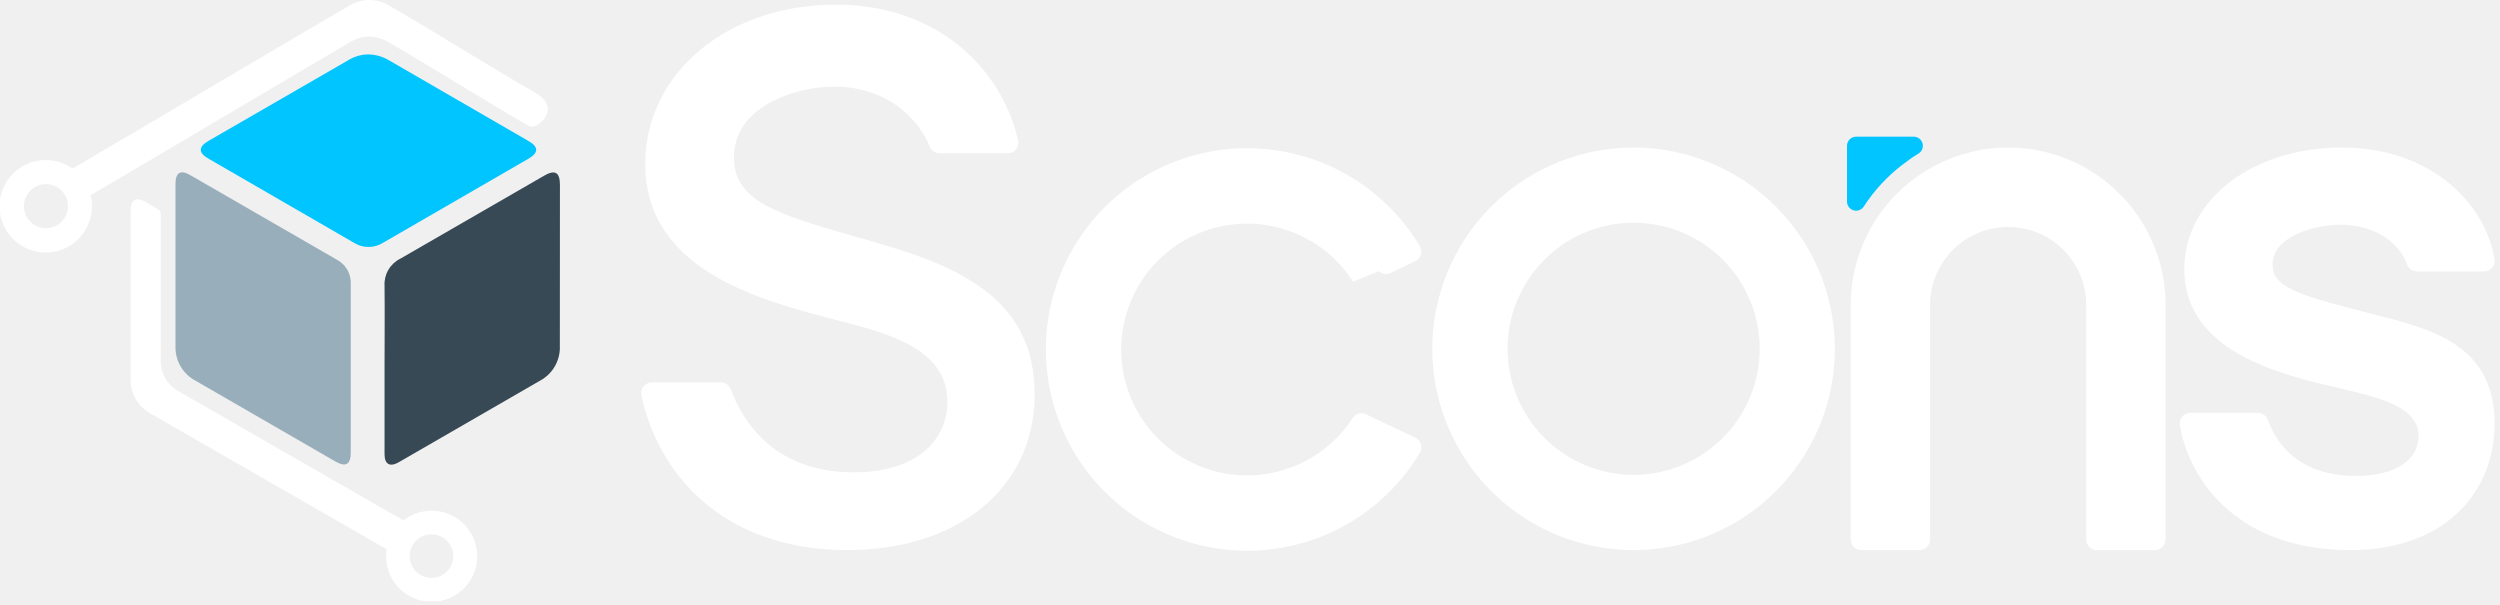
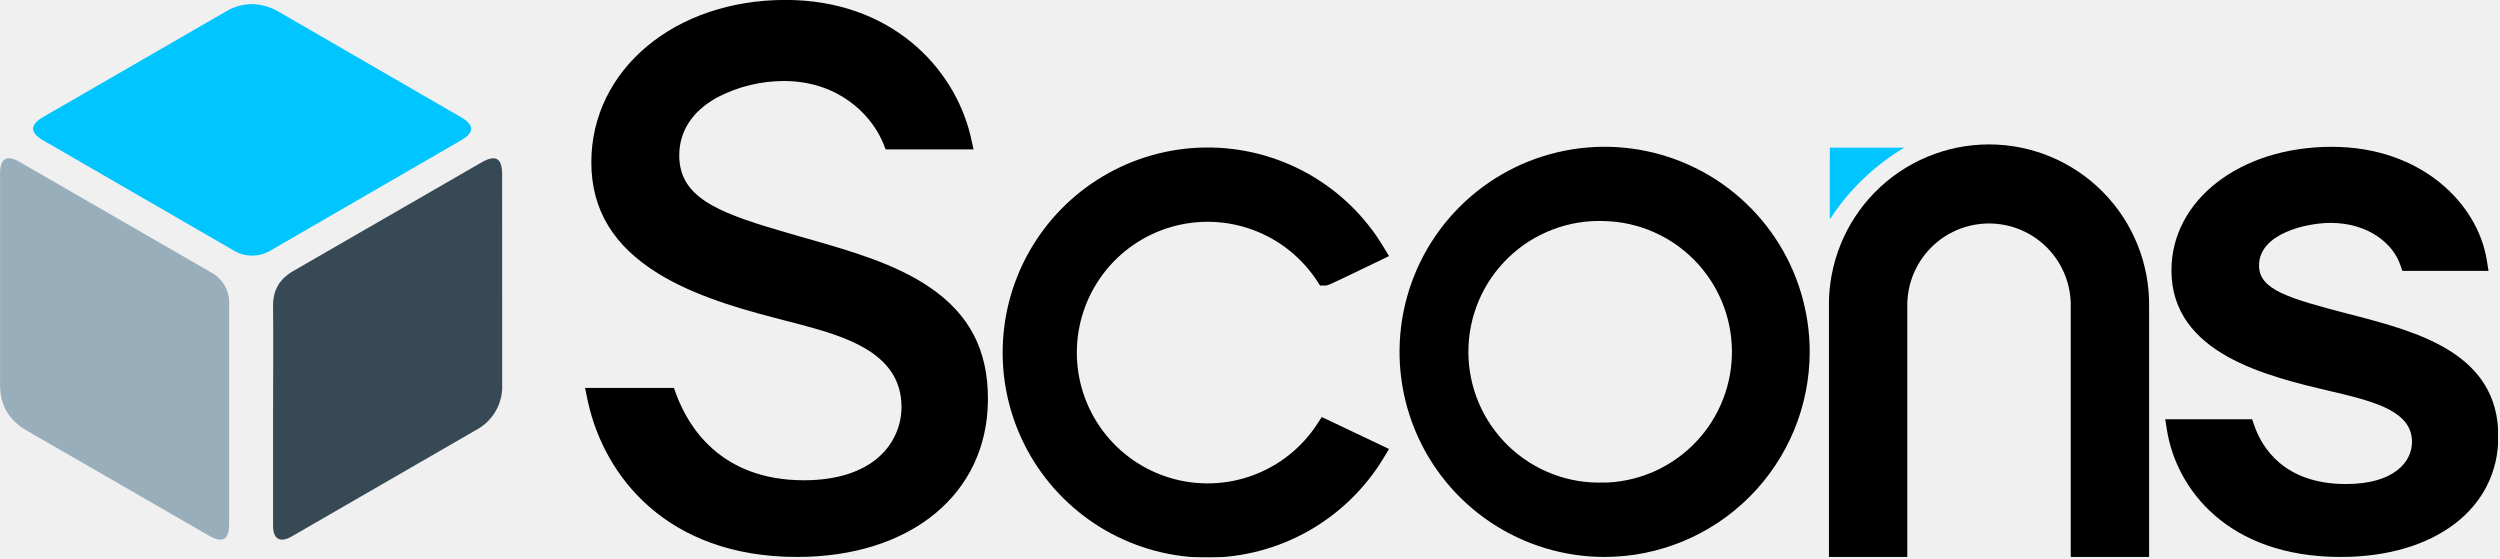
- <svg xmlns="http://www.w3.org/2000/svg" width="823" height="199" viewBox="0 0 823 199" fill="none">
-   <g clip-path="url(#clip0_478_47)">
-     <mask id="mask0_478_47" style="mask-type:luminance" maskUnits="userSpaceOnUse" x="-55" y="-41" width="981" height="297">
-       <path d="M926 -40.68H-55V255.32H926V-40.68Z" fill="white" />
+ <svg xmlns="http://www.w3.org/2000/svg" width="698" height="156" viewBox="0 0 698 156" fill="none">
+   <g clip-path="url(#clip0_484_2)">
+     <mask id="mask0_484_2" style="mask-type:luminance" maskUnits="userSpaceOnUse" x="-107" y="-53" width="912" height="262">
+       <path d="M804.27 -52.65H-106.73V208.35H804.27V-52.65Z" fill="white" />
    </mask>
-     <g mask="url(#mask0_478_47)">
-       <path d="M337.11 129.911C337.11 158.421 313.71 177.581 278.89 177.581C238.55 177.581 219.34 152.391 214.59 129.391H237.3C241.12 139.771 252.12 158.991 281.1 158.991C292.26 158.991 301.37 156.051 307.42 150.481C309.93 148.204 311.934 145.425 313.303 142.324C314.673 139.224 315.377 135.871 315.37 132.481V132.391C315.37 112.191 294 106.611 278.37 102.521L276.43 102.031C264.06 98.821 248.67 94.841 236.43 87.471C222.62 79.121 215.9 68.181 215.9 54.031C215.9 26.031 241.38 5.031 275.15 5.031C308.04 5.031 327.05 26.121 331.72 46.951H309.32C304.79 35.711 292.73 25.031 274.63 25.031C266.587 25.047 258.67 27.032 251.57 30.811C242.77 35.741 238.12 43.021 238.12 51.871C238.12 60.011 241.99 65.961 250.3 70.601C257.47 74.601 267.47 77.481 280.14 81.121L281.89 81.611C295.33 85.471 309.22 89.471 319.82 96.731C331.62 104.741 337.11 115.321 337.11 129.911Z" fill="white" stroke="white" stroke-width="7" stroke-linecap="round" stroke-linejoin="round" />
-       <path d="M448.21 139.55L464.41 147.27C457.359 159.054 446.638 168.199 433.891 173.305C421.144 178.411 407.074 179.195 393.839 175.538C380.603 171.88 368.932 163.983 360.615 153.056C352.299 142.13 347.795 128.777 347.795 115.045C347.795 101.313 352.299 87.961 360.615 77.034C368.932 66.107 380.603 58.21 393.839 54.552C407.074 50.895 421.144 51.679 433.891 56.785C446.638 61.891 457.359 71.037 464.41 82.82C464.41 82.82 448.24 90.6 448.21 90.56C442.928 82.438 435.162 76.24 426.07 72.891C416.978 69.541 407.048 69.22 397.758 71.975C388.469 74.73 380.319 80.413 374.523 88.177C368.727 95.942 365.596 105.371 365.596 115.06C365.596 124.749 368.727 134.179 374.523 141.943C380.319 149.707 388.469 155.391 397.758 158.145C407.048 160.9 416.978 160.579 426.07 157.23C435.162 153.881 442.928 147.683 448.21 139.56V139.55Z" fill="white" stroke="white" stroke-width="7" stroke-linecap="round" stroke-linejoin="round" />
-       <path d="M600.54 114.82C600.542 127.234 596.862 139.369 589.967 149.692C583.071 160.014 573.27 168.06 561.801 172.811C550.333 177.562 537.713 178.806 525.538 176.385C513.363 173.964 502.179 167.986 493.402 159.208C484.624 150.431 478.646 139.247 476.225 127.072C473.804 114.897 475.047 102.277 479.799 90.808C484.55 79.34 492.596 69.538 502.918 62.643C513.241 55.748 525.376 52.068 537.79 52.07C554.426 52.089 570.376 58.706 582.14 70.47C593.904 82.234 600.521 98.184 600.54 114.82ZM537.79 159.82C546.69 159.82 555.39 157.181 562.79 152.236C570.19 147.292 575.958 140.264 579.364 132.041C582.77 123.818 583.661 114.77 581.925 106.041C580.189 97.312 575.903 89.294 569.609 83.001C563.316 76.707 555.298 72.421 546.569 70.685C537.84 68.949 528.792 69.84 520.569 73.246C512.346 76.652 505.318 82.419 500.373 89.82C495.429 97.22 492.79 105.92 492.79 114.82C492.79 126.755 497.531 138.201 505.97 146.64C514.409 155.079 525.855 159.82 537.79 159.82Z" fill="white" stroke="white" stroke-width="7" stroke-linecap="round" stroke-linejoin="round" />
-       <path d="M624.615 51.72C619.273 55.775 614.678 60.729 611.035 66.36V48H630C628.099 49.132 626.371 50.374 624.615 51.72Z" fill="#00C5FF" stroke="#00C5FF" stroke-width="6" stroke-linecap="round" stroke-linejoin="round" />
-       <path d="M709.41 177.58H690.28V100.41C690.28 92.666 687.204 85.239 681.728 79.763C676.251 74.287 668.824 71.21 661.08 71.21C653.336 71.21 645.909 74.287 640.432 79.763C634.956 85.239 631.88 92.666 631.88 100.41V177.58H612.75V100.41C612.75 87.592 617.842 75.299 626.906 66.236C635.969 57.172 648.262 52.08 661.08 52.08C673.898 52.08 686.191 57.172 695.254 66.236C704.318 75.299 709.41 87.592 709.41 100.41V177.58Z" fill="white" stroke="white" stroke-width="7" stroke-linecap="round" stroke-linejoin="round" />
-       <path d="M817.72 139.4C817.72 160.72 802.28 177.58 773.82 177.58C736.62 177.58 723.4 153.94 721.08 139.4H743.3C745.61 146.04 753.17 160.17 775.54 160.17C793.38 160.17 799.7 151.28 799.7 143.68C799.7 131.2 784.81 127.68 772.83 124.84L771.31 124.49C751.9 119.94 722.57 113.06 722.57 88.68C722.57 67.8 743.38 52.07 770.95 52.07C798.35 52.07 815.01 69.07 817.72 85.87H795.72C792.97 77.94 783.89 70.48 770.52 70.48C760.52 70.48 744.63 75.01 744.63 87.14C744.63 97.53 756.23 100.56 775.44 105.55L776.81 105.9C797.73 111.32 817.72 114.99 817.72 139.4Z" fill="white" stroke="white" stroke-width="7" stroke-linecap="round" stroke-linejoin="round" />
-       <path d="M111 85.551C94.874 76.218 78.74 66.911 62.6 57.631C59.42 55.801 57.77 56.801 57.77 60.541C57.77 78.341 57.77 96.144 57.77 113.951C57.694 116.296 58.282 118.614 59.468 120.639C60.653 122.663 62.388 124.311 64.47 125.391L110.47 151.951C113.804 153.864 115.47 152.891 115.47 149.031C115.47 139.791 115.47 130.554 115.47 121.321C115.47 112.081 115.47 102.851 115.47 93.611C115.567 91.982 115.198 90.359 114.406 88.931C113.615 87.504 112.433 86.332 111 85.551Z" fill="#99AEBB" />
-       <path d="M184.33 60.861C184.33 56.691 182.69 55.751 179.09 57.861C163.323 66.961 147.553 76.061 131.78 85.161C130.135 85.974 128.766 87.254 127.843 88.84C126.92 90.426 126.484 92.249 126.59 94.081C126.69 103.081 126.59 112.081 126.59 121.081C126.59 130.561 126.59 140.081 126.59 149.531C126.59 152.861 128.38 153.841 131.28 152.161C146.773 143.228 162.253 134.291 177.72 125.351C179.793 124.252 181.512 122.587 182.677 120.549C183.842 118.512 184.405 116.185 184.3 113.841C184.306 96.161 184.316 78.501 184.33 60.861Z" fill="#364954" />
-       <path d="M115.47 13.74C117.285 12.655 119.355 12.068 121.47 12.04C123.806 12.072 126.088 12.743 128.07 13.98C141.13 21.54 160.71 33.75 173.77 41.31C174.185 41.546 174.653 41.67 175.13 41.67C175.607 41.67 176.076 41.546 176.49 41.31L176.6 41.25C181.6 38.37 181.6 33.66 176.6 30.78C162.75 22.78 142.37 10.1 128.52 2.07C126.399 0.749 123.958 0.033 121.46 0C119.211 0.039 117.011 0.666 115.08 1.82C100.14 10.44 41.35 45.32 23.87 55.51C20.96 53.441 17.414 52.46 13.854 52.741C10.294 53.022 6.946 54.545 4.395 57.045C1.845 59.545 0.255 62.863 -0.096 66.416C-0.447 69.97 0.462 73.535 2.473 76.486C4.485 79.437 7.47 81.587 10.906 82.559C14.342 83.531 18.011 83.264 21.27 81.805C24.53 80.345 27.172 77.786 28.735 74.575C30.298 71.364 30.682 67.706 29.82 64.24C44.13 55.95 102.44 21.32 115.47 13.74ZM15.13 75.13C13.694 75.13 12.29 74.704 11.097 73.906C9.903 73.109 8.972 71.975 8.423 70.648C7.873 69.322 7.729 67.862 8.01 66.454C8.29 65.045 8.981 63.752 9.996 62.736C11.012 61.721 12.305 61.03 13.714 60.749C15.122 60.469 16.582 60.613 17.908 61.163C19.235 61.712 20.369 62.643 21.166 63.837C21.964 65.031 22.39 66.434 22.39 67.87C22.39 69.796 21.625 71.642 20.264 73.004C18.902 74.365 17.055 75.13 15.13 75.13Z" fill="white" />
-       <path d="M126.129 79.9C142.089 70.653 158.056 61.423 174.029 52.21C177.349 50.29 177.319 48.37 174.029 46.45C158.769 37.63 143.516 28.807 128.269 19.98C126.141 18.659 123.693 17.943 121.189 17.91C118.936 17.944 116.732 18.572 114.799 19.73C99.406 28.63 84.006 37.52 68.599 46.4C65.279 48.32 65.259 50.3 68.599 52.21L116.509 79.91C117.949 80.819 119.618 81.3 121.321 81.298C123.023 81.297 124.691 80.812 126.129 79.9Z" fill="#00C5FF" />
-       <path d="M142.05 168.13C138.695 168.128 135.436 169.255 132.8 171.33C117.7 162.64 72.94 136.98 59.09 128.98C57.17 127.985 55.572 126.468 54.478 124.602C53.385 122.737 52.841 120.601 52.91 118.44C52.91 102.44 52.91 86.44 52.91 70.44C52.913 70.129 52.833 69.822 52.678 69.551C52.523 69.281 52.3 69.056 52.03 68.9L48 66.52C44.72 64.63 43 65.66 43 69.52C43 87.86 43 106.194 43 124.52C42.916 126.933 43.515 129.321 44.729 131.409C45.943 133.497 47.721 135.199 49.86 136.32C64.99 145.05 109.61 170.64 127.27 180.8C127.158 181.552 127.101 182.31 127.1 183.07C127.09 186.039 127.961 188.944 129.604 191.417C131.246 193.891 133.585 195.821 136.325 196.964C139.065 198.107 142.083 198.411 144.996 197.838C147.909 197.265 150.586 195.84 152.689 193.744C154.792 191.649 156.225 188.976 156.808 186.065C157.391 183.154 157.097 180.135 155.963 177.392C154.829 174.648 152.906 172.302 150.439 170.652C147.971 169.001 145.069 168.12 142.1 168.12L142.05 168.13ZM142.05 190.25C140.629 190.252 139.239 189.832 138.057 189.044C136.875 188.256 135.953 187.135 135.408 185.822C134.864 184.51 134.721 183.066 134.997 181.672C135.274 180.278 135.958 178.998 136.963 177.993C137.968 176.988 139.248 176.304 140.642 176.028C142.035 175.751 143.48 175.894 144.792 176.439C146.105 176.983 147.226 177.905 148.014 179.087C148.802 180.27 149.222 181.659 149.22 183.08C149.22 184.982 148.465 186.805 147.12 188.15C145.775 189.495 143.952 190.25 142.05 190.25Z" fill="white" />
+     <g mask="url(#mask0_484_2)">
+       <path d="M219.3 0.48C248.417 0.481 265.82 19.067 270.413 37.75L270.622 38.64L271.196 41.211H247.609L247.084 39.887L247.083 39.882L246.754 39.113C243.232 31.259 234.193 22.411 219.554 22.128L218.83 22.12H218.829C212.399 22.13 206.065 23.663 200.347 26.591L199.795 26.879L199.785 26.884C192.867 30.755 189.149 36.468 189.149 43.391C189.149 46.529 189.886 49.239 191.464 51.623C192.939 53.852 195.131 55.768 198.077 57.486L198.677 57.827C203.981 60.78 211.24 63.045 220.232 65.65L224.191 66.791L224.194 66.792L225.725 67.222C237.642 70.647 249.847 74.157 259.377 80.672V80.673C264.821 84.405 268.802 88.701 271.426 93.736C274.049 98.772 275.33 104.575 275.33 111.341L275.326 111.952C275.173 124.749 269.91 135.426 260.832 142.946C251.602 150.592 238.396 155 222.54 155C204.421 155 191.003 149.35 181.573 141.087C172.432 133.076 167.011 122.587 164.703 112.34L164.489 111.35V111.349L163.964 108.811H187.81L188.31 110.19L188.311 110.193C189.983 114.742 193.107 120.841 198.78 125.807C204.463 130.781 212.676 134.591 224.47 134.591C233.593 134.591 241.053 132.253 245.946 127.74C247.912 125.952 249.483 123.774 250.56 121.345C251.569 119.067 252.123 116.616 252.192 114.129L252.199 113.632V113.631C252.199 105.577 247.861 100.435 241.88 96.887C236.672 93.797 230.173 91.885 224.126 90.266L221.567 89.587L221.562 89.586L219.895 89.166H219.896C209.226 86.402 196.226 83.027 185.526 76.831L184.498 76.223L183.904 75.859C177.817 72.086 173.293 67.757 170.267 62.804C167.144 57.694 165.6 51.893 165.6 45.301C165.6 19.817 188.588 0.48 219.3 0.48Z" fill="black" stroke="black" />
+       <path d="M337.209 155.7C327.196 155.701 317.357 153.077 308.675 148.089C299.993 143.101 292.77 135.923 287.728 127.272C282.686 118.621 280.001 108.798 279.94 98.785C279.88 88.772 282.446 78.918 287.384 70.207C292.321 61.495 299.456 54.231 308.078 49.138C316.699 44.045 326.506 41.303 336.518 41.184C346.531 41.065 356.4 43.573 365.14 48.459C373.88 53.345 381.186 60.438 386.329 69.03L387.809 71.49L385.269 72.73C370.739 79.73 370.739 79.73 370.039 79.73H368.569L367.789 78.54C363.498 71.938 357.187 66.9 349.799 64.177C342.41 61.455 334.34 61.193 326.79 63.431C319.241 65.669 312.617 70.288 307.906 76.597C303.196 82.907 300.651 90.57 300.651 98.445C300.651 106.319 303.196 113.982 307.906 120.292C312.617 126.602 319.241 131.22 326.79 133.458C334.34 135.696 342.41 135.435 349.799 132.712C357.187 129.989 363.498 124.951 367.789 118.35L369.039 116.43L387.809 125.35L386.329 127.82C381.224 136.292 374.023 143.308 365.42 148.191C356.817 153.074 347.102 155.66 337.209 155.7Z" fill="black" />
+       <path d="M447.98 155.5C436.656 155.495 425.589 152.131 416.176 145.836C406.764 139.54 399.429 130.596 395.1 120.132C390.771 109.669 389.641 98.157 391.854 87.051C394.067 75.946 399.523 65.746 407.532 57.741C415.541 49.736 425.744 44.285 436.85 42.078C447.957 39.872 459.468 41.007 469.929 45.342C480.391 49.677 489.332 57.016 495.622 66.432C501.913 75.847 505.27 86.917 505.27 98.24C505.251 113.426 499.209 127.984 488.468 138.72C477.727 149.455 463.166 155.49 447.98 155.5ZM447.98 61.721C443.062 61.521 438.155 62.318 433.553 64.062C428.95 65.806 424.748 68.463 421.198 71.872C417.648 75.281 414.823 79.372 412.894 83.9C410.964 88.428 409.97 93.299 409.97 98.221C409.97 103.142 410.964 108.013 412.894 112.541C414.823 117.069 417.648 121.16 421.198 124.569C424.748 127.978 428.95 130.635 433.553 132.379C438.155 134.124 443.062 134.92 447.98 134.72H448.89C458.322 134.239 467.201 130.123 473.664 123.236C480.127 116.349 483.672 107.226 483.554 97.783C483.436 88.339 479.665 79.308 473.033 72.584C466.4 65.861 457.421 61.967 447.98 61.721Z" fill="black" />
+       <path d="M578.15 155.501V85.691C578.213 82.654 577.67 79.636 576.552 76.812C575.434 73.989 573.764 71.417 571.639 69.247C569.514 67.077 566.978 65.353 564.178 64.176C561.378 62.999 558.372 62.393 555.335 62.393C552.298 62.393 549.291 62.999 546.492 64.176C543.692 65.353 541.155 67.077 539.031 69.247C536.906 71.417 535.235 73.989 534.117 76.812C532.999 79.636 532.456 82.654 532.52 85.691V155.501H510.64V85.691C510.551 79.765 511.642 73.881 513.848 68.381C516.054 62.88 519.332 57.874 523.492 53.652C527.651 49.43 532.608 46.078 538.075 43.789C543.541 41.501 549.408 40.322 555.335 40.322C561.261 40.322 567.128 41.501 572.595 43.789C578.062 46.078 583.019 49.43 587.178 53.652C591.337 57.874 594.615 62.88 596.821 68.381C599.028 73.881 600.118 79.765 600.03 85.691V155.501H578.15Z" fill="black" />
+       <path d="M525.669 45.281C519.857 49.699 514.859 55.096 510.899 61.23C510.809 61.331 510.899 41.23 510.899 41.23H531.659C529.586 42.463 527.586 43.815 525.669 45.281Z" fill="#00C5FF" />
+       <path d="M653.509 155.5C621.869 155.5 607.609 136.4 605.009 120.05L604.529 117.05H628.789L629.399 118.8C631.519 124.91 637.669 135.14 654.999 135.14C668.599 135.14 673.429 128.81 673.429 123.4C673.429 115.23 664.159 112.4 652.039 109.53L650.739 109.23C633.019 105.06 606.269 98.79 606.269 75.48C606.269 55.81 625.499 40.99 650.999 40.99C676.099 40.99 691.789 56.9 694.309 72.62L694.799 75.62H670.739L670.129 73.87C668.129 68.07 661.309 62.23 650.649 62.23C644.149 62.23 630.719 65.13 630.719 74.12C630.719 80.85 638.789 83.25 655.599 87.62L656.769 87.92C674.939 92.66 697.539 98.56 697.539 121.84C697.539 141.98 679.839 155.5 653.509 155.5Z" fill="black" />
+       <path d="M58.98 76.081C41.113 65.774 23.243 55.464 5.37 45.151C1.85 43.151 0.02 44.23 0.02 48.37C0.02 68.091 0.02 87.811 0.02 107.53C0.02 113.22 2.58 117.39 7.45 120.21C24.443 130.01 41.443 139.814 58.45 149.62C62.13 151.74 63.973 150.66 63.98 146.38C63.98 136.154 63.98 125.927 63.98 115.701C63.98 105.471 63.98 95.24 63.98 85.01C64.079 83.201 63.662 81.4 62.777 79.819C61.891 78.238 60.574 76.941 58.98 76.081Z" fill="#99AEBB" />
+       <path d="M140.199 48.72C140.199 44.11 138.389 43.07 134.399 45.37C116.933 55.45 99.463 65.527 81.989 75.6C78.089 77.84 76.189 80.94 76.239 85.49C76.359 95.49 76.239 105.4 76.239 115.35C76.239 125.85 76.239 136.35 76.239 146.86C76.239 150.56 78.239 151.64 81.439 149.78C98.586 139.887 115.733 129.987 132.879 120.08C135.181 118.87 137.092 117.031 138.39 114.778C139.687 112.524 140.318 109.948 140.209 107.35C140.203 87.81 140.199 68.267 140.199 48.72Z" fill="#364954" />
+       <path d="M75.739 69.82C93.426 59.574 111.109 49.347 128.789 39.14C132.469 37.01 132.439 34.89 128.789 32.77L78.109 3.45C75.753 1.986 73.043 1.191 70.269 1.15C67.771 1.183 65.326 1.873 63.179 3.15C46.139 13.01 29.086 22.857 12.019 32.69C8.339 34.81 8.309 37.01 11.959 39.13C29.639 49.364 47.326 59.587 65.019 69.8C66.62 70.821 68.478 71.365 70.376 71.368C72.275 71.372 74.135 70.835 75.739 69.82Z" fill="#00C5FF" />
    </g>
  </g>
  <defs>
-     <clipPath id="clip0_478_47">
-       <rect width="822.38" height="198.02" fill="white" />
+     <clipPath id="clip0_484_2">
+       <rect width="697.53" height="155.7" fill="white" />
    </clipPath>
  </defs>
</svg>
